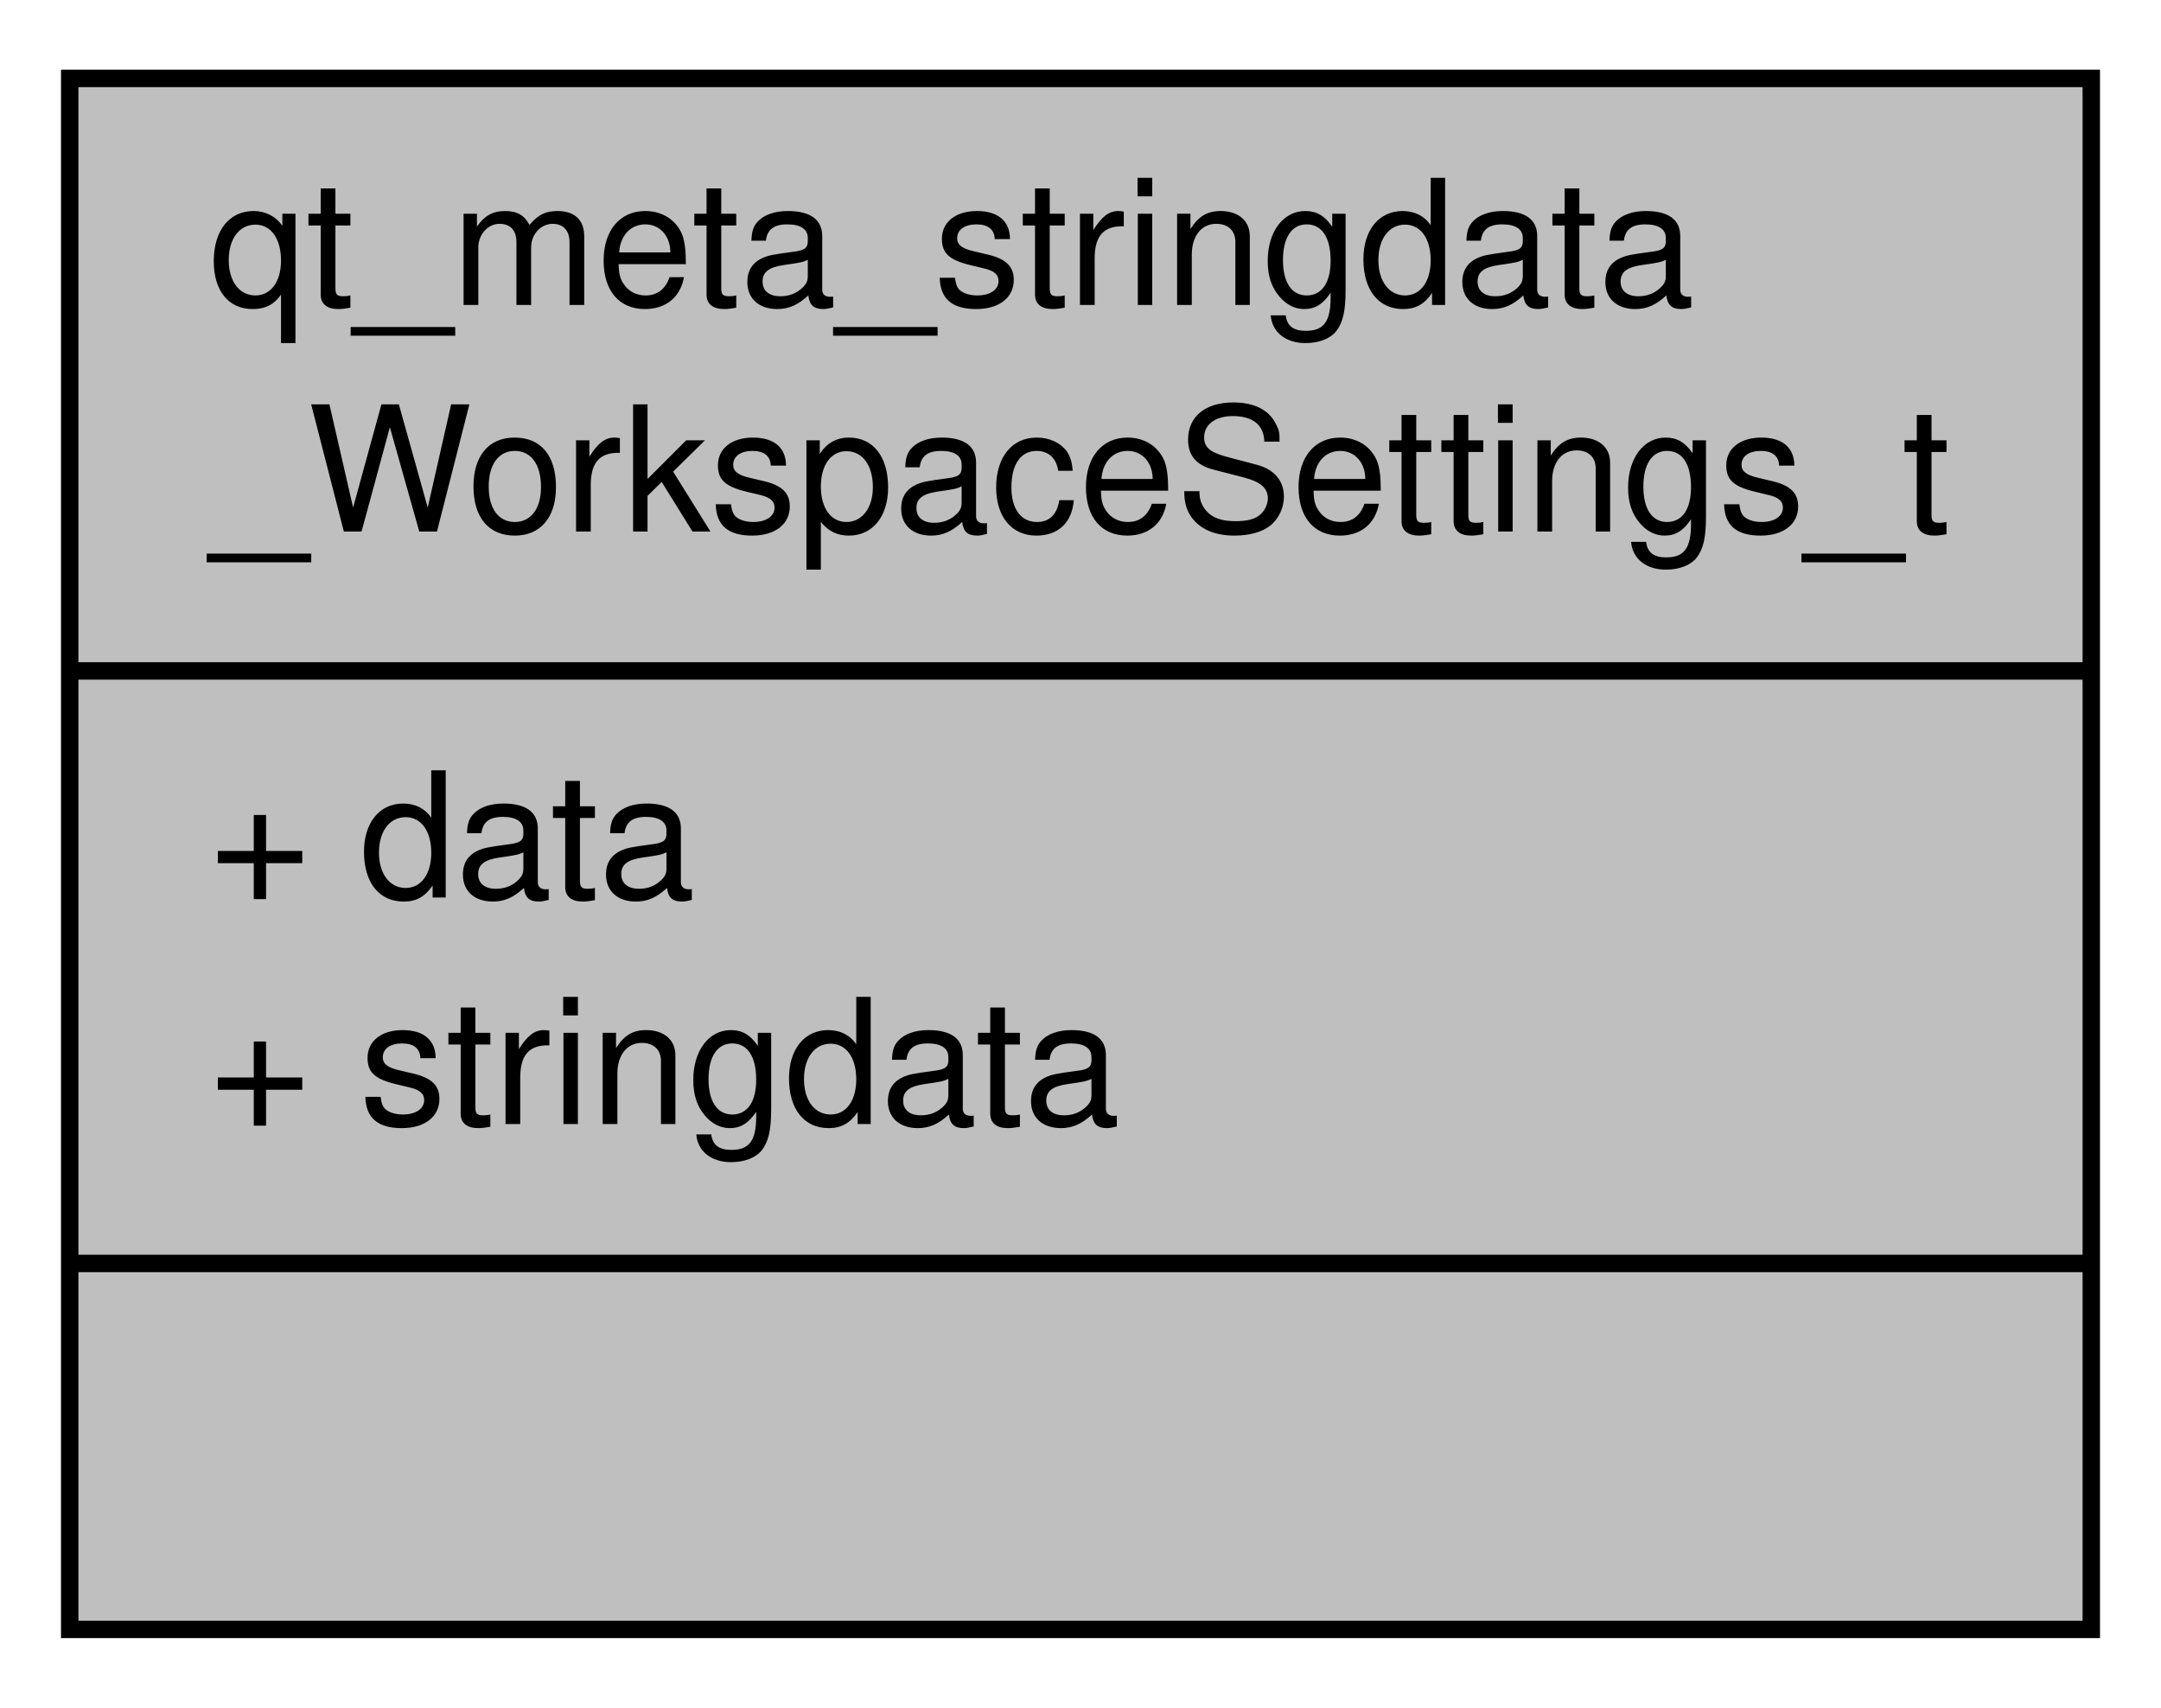
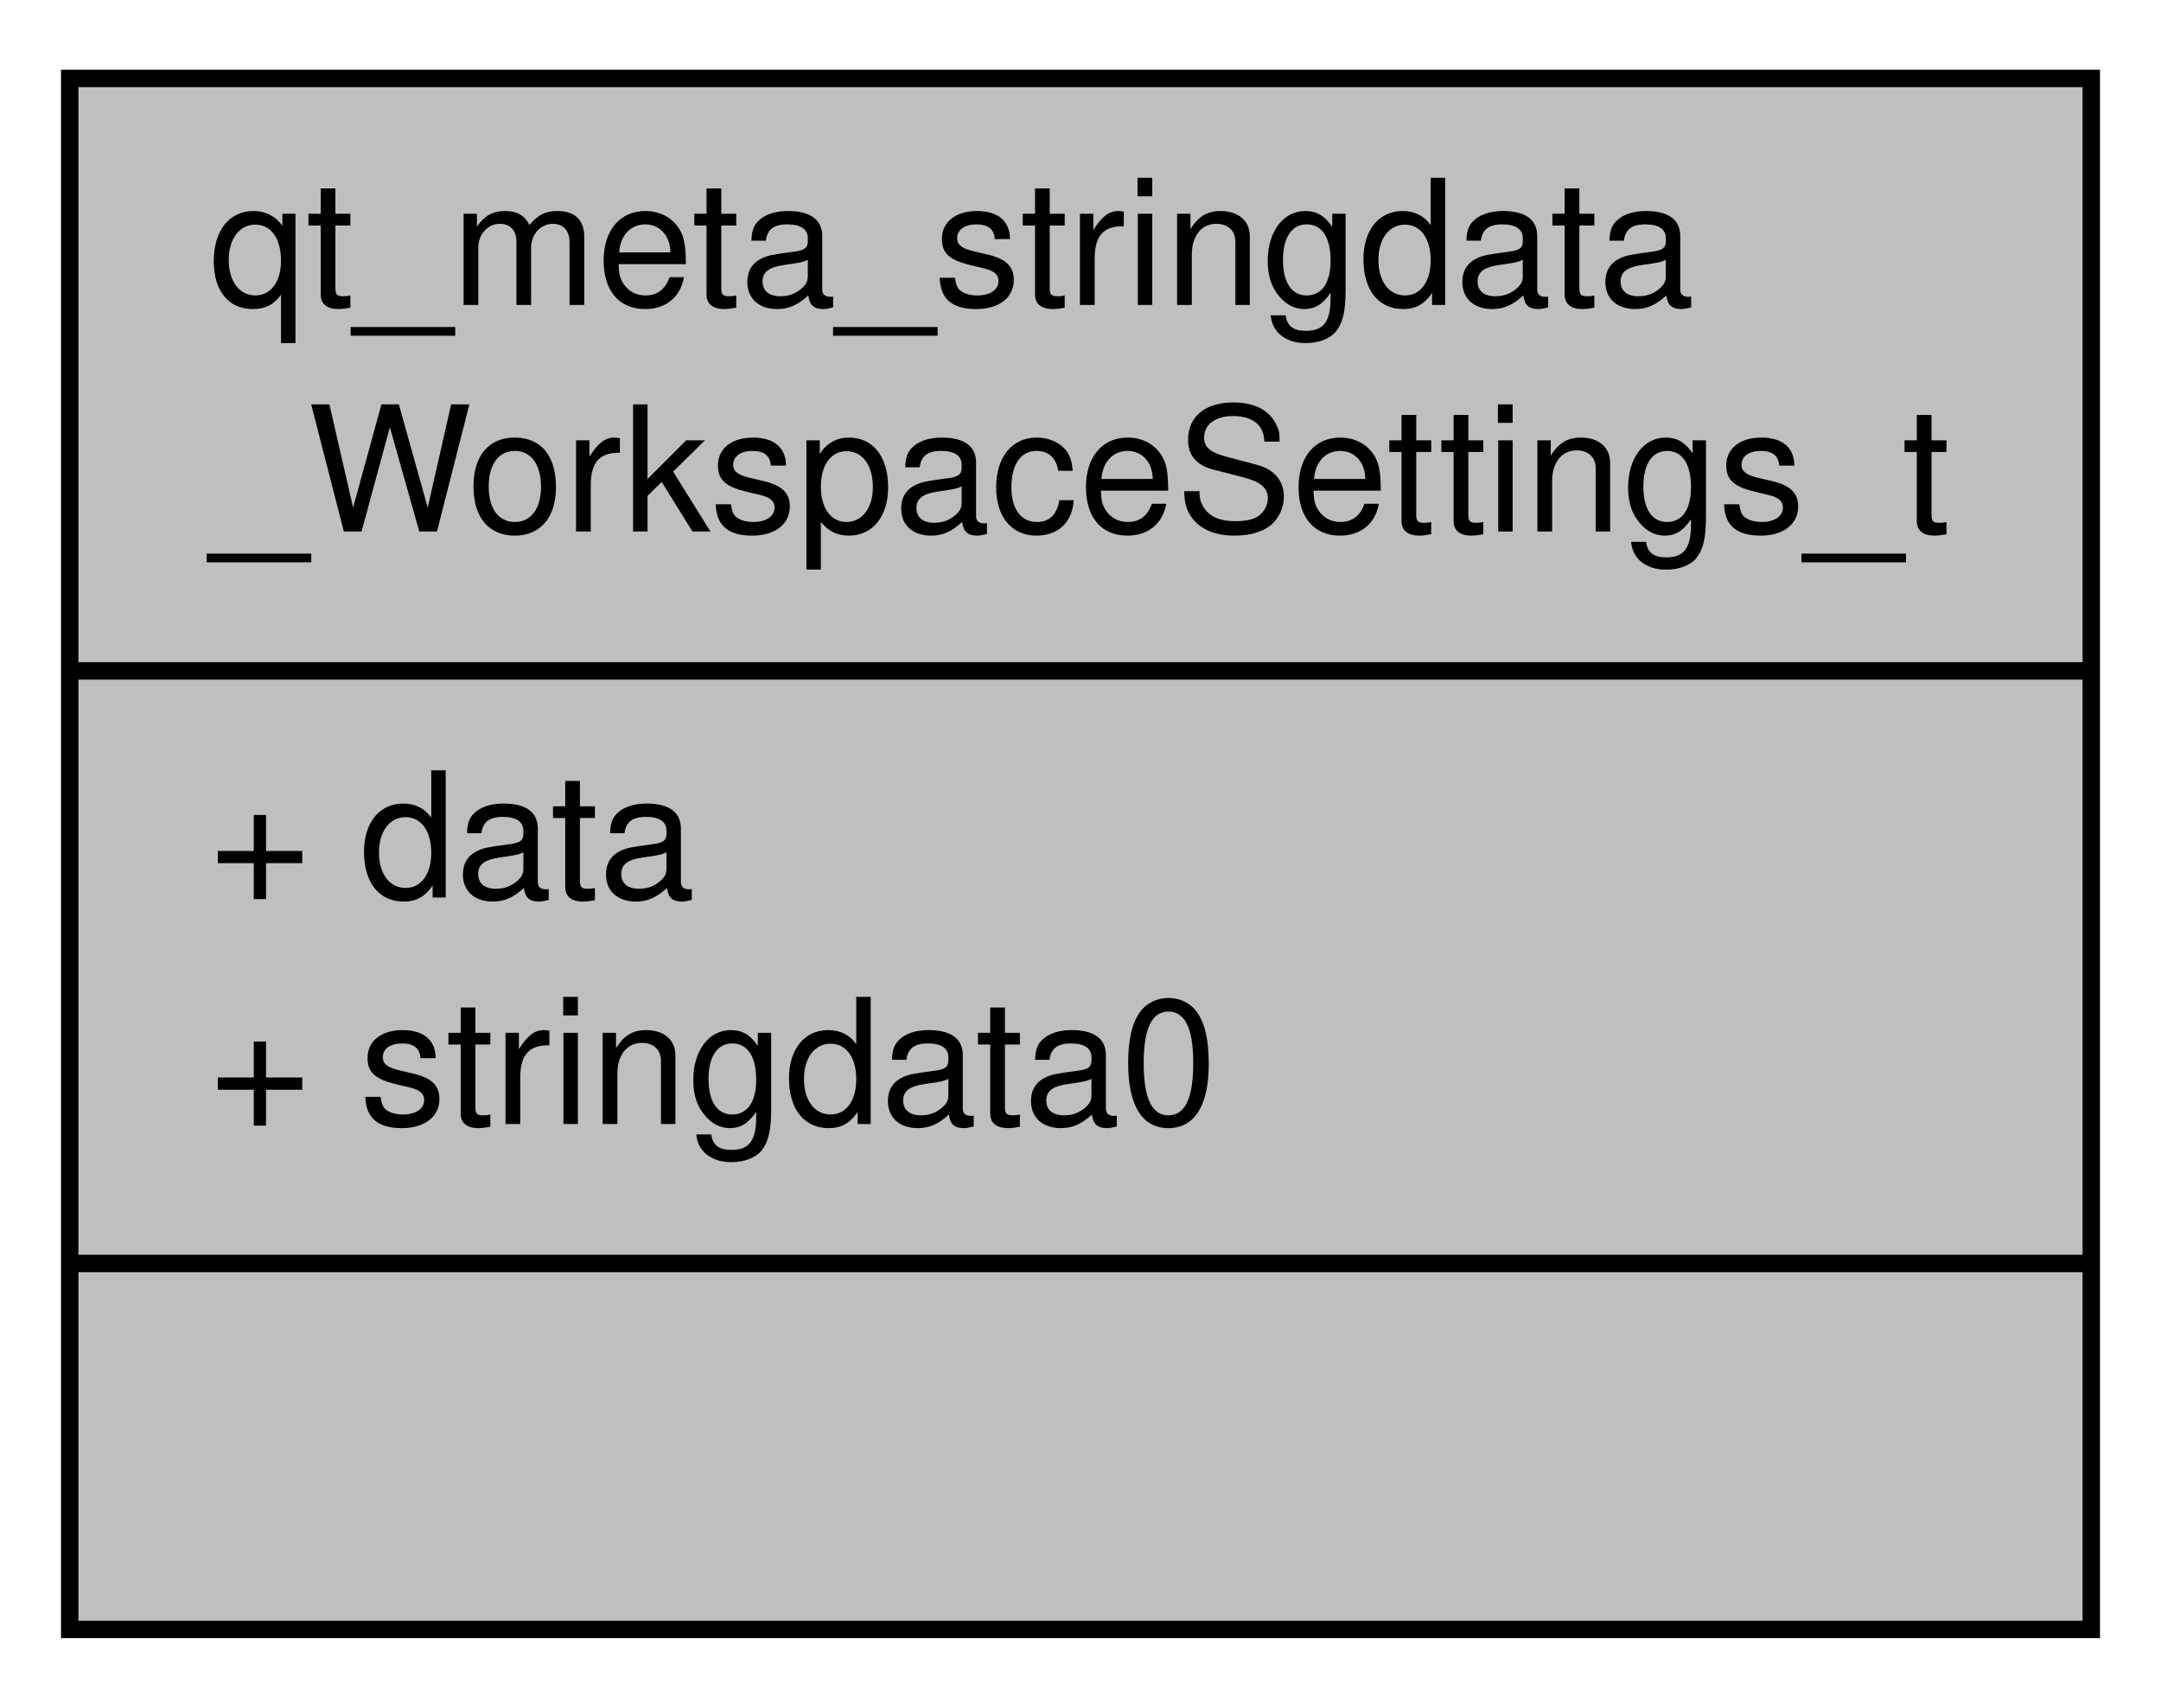
<svg xmlns="http://www.w3.org/2000/svg" width="124pt" height="98pt" viewBox="0.00 0.00 124.00 98.00">
  <g id="graph1" class="graph" transform="scale(1 1) rotate(0) translate(4 94)">
    <polygon fill="white" stroke="white" points="-4,5 -4,-94 121,-94 121,5 -4,5" />
    <g id="node1" class="node">
      <polygon fill="#bfbfbf" stroke="black" points="0,-0.5 0,-89.5 116,-89.5 116,-0.5 0,-0.5" />
      <text text-anchor="start" x="8" y="-76.5" font-family="Helvetica,sans-Serif" font-size="10.00">qt_meta_stringdata</text>
      <text text-anchor="middle" x="58" y="-63.5" font-family="Helvetica,sans-Serif" font-size="10.00">_WorkspaceSettings_t</text>
      <polyline fill="none" stroke="black" points="0,-55.5 116,-55.5 " />
      <text text-anchor="start" x="8" y="-42.5" font-family="Helvetica,sans-Serif" font-size="10.00">+ data</text>
-       <text text-anchor="start" x="8" y="-29.5" font-family="Helvetica,sans-Serif" font-size="10.00">+ stringdata</text>
+       <text text-anchor="start" x="8" y="-29.5" font-family="Helvetica,sans-Serif" font-size="10.00">+ stringdata0</text>
      <polyline fill="none" stroke="black" points="0,-21.5 116,-21.5 " />
      <text text-anchor="middle" x="58" y="-8.5" font-family="Helvetica,sans-Serif" font-size="10.00"> </text>
    </g>
  </g>
</svg>
